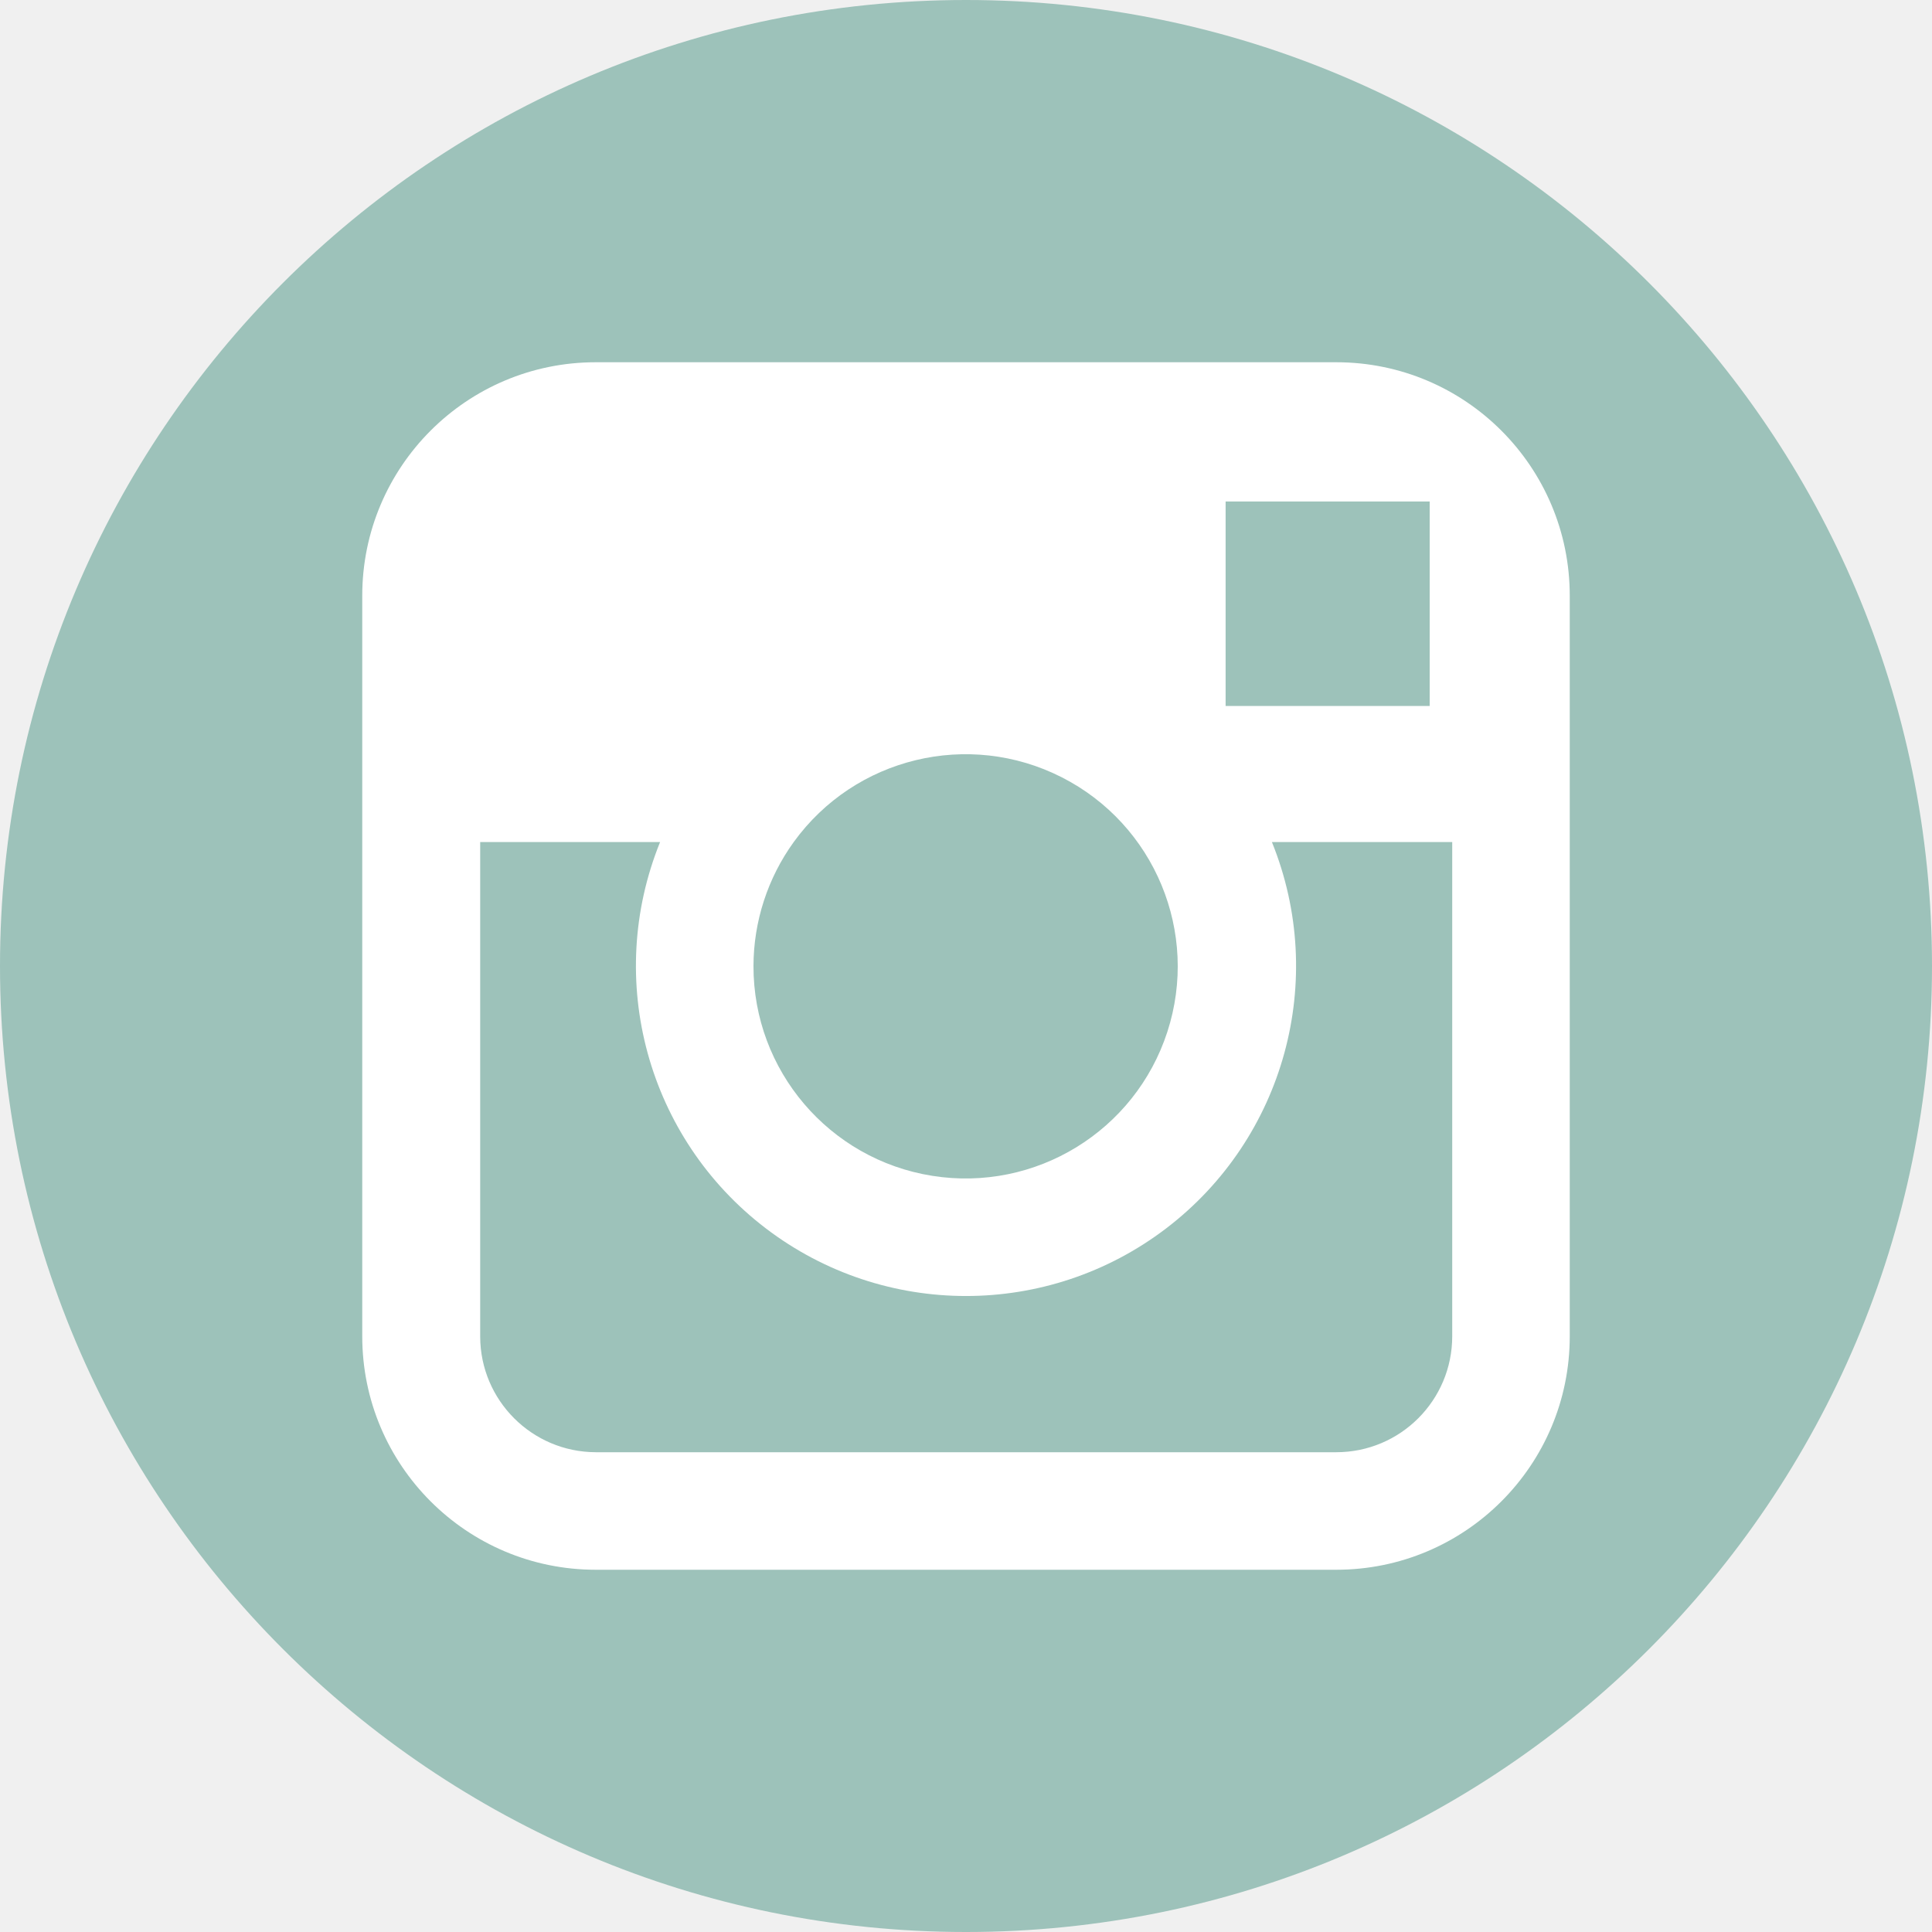
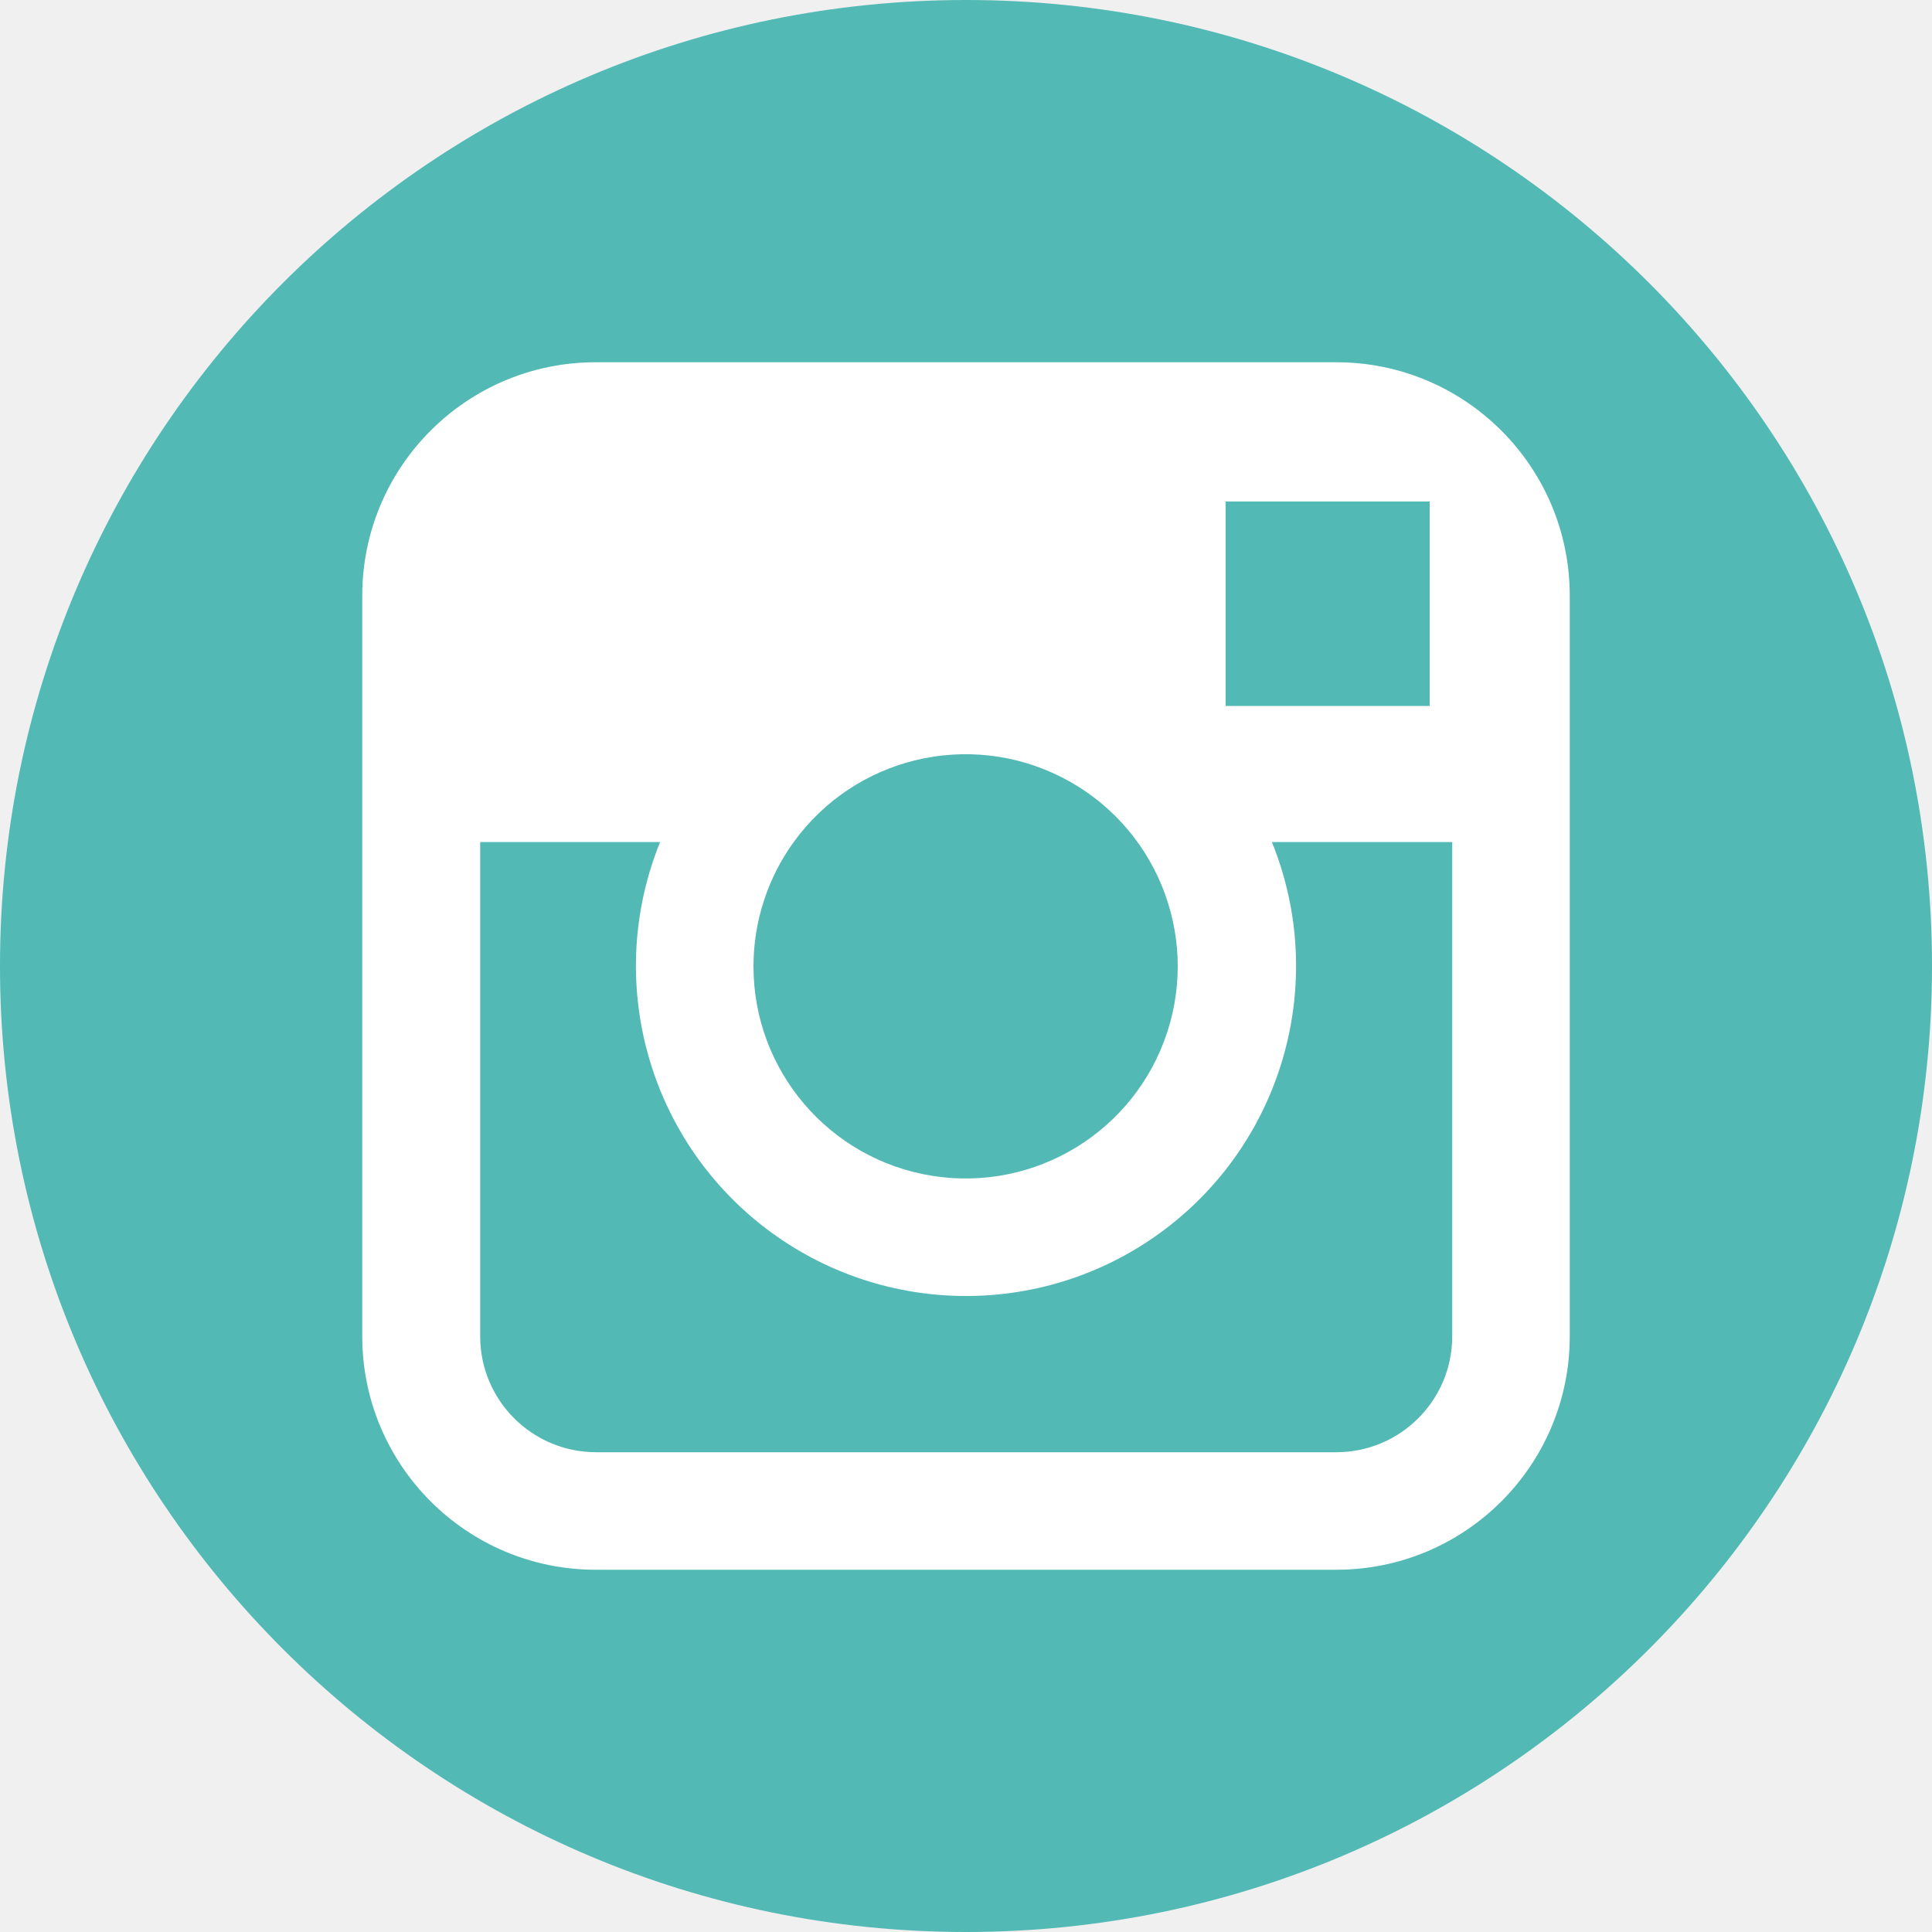
<svg xmlns="http://www.w3.org/2000/svg" id="Layer_1" data-name="Layer 1" viewBox="0 0 48 48">
  <defs>
-     <style>.cls-1{fill:#9dc2ba;}.cls-2{fill:#fff;}</style>
+     <style>.cls-1{fill:#52b9b5;}.cls-2{fill:#fff;}</style>
  </defs>
  <circle class="cls-1" cx="24" cy="24" r="24" />
-   <path class="cls-2" d="M33.2,9H14.8A5.8,5.8,0,0,0,9,14.8V33.2A5.8,5.8,0,0,0,14.8,39H33.2A5.8,5.8,0,0,0,39,33.2V14.8A5.8,5.8,0,0,0,33.2,9Zm1.66,3.46h0.66v5.08l-5.07,0,0-5.08h4.42ZM19.72,20.92a5.27,5.27,0,1,1-1,3.08A5.28,5.28,0,0,1,19.72,20.92ZM36.08,33.2a2.88,2.88,0,0,1-2.88,2.88H14.8a2.88,2.88,0,0,1-2.87-2.87V20.92H16.4a8.2,8.2,0,1,0,15.2,0h4.48V33.2Z" />
+   <path class="cls-2" d="M33.2,9H14.8A5.8,5.8,0,0,0,9,14.8V33.2A5.8,5.8,0,0,0,14.8,39H33.2A5.8,5.8,0,0,0,39,33.2V14.8A5.8,5.8,0,0,0,33.2,9Zm1.66,3.46h0.66v5.08H30.45V12.46h4.41ZM19.72,20.92a5.27,5.27,0,1,1-1,3.08A5.27,5.27,0,0,1,19.72,20.92ZM36.08,33.2a2.88,2.88,0,0,1-2.88,2.88H14.8a2.88,2.88,0,0,1-2.87-2.87V20.92H16.4a8.2,8.2,0,1,0,15.2,0h4.48V33.2Z" />
</svg>
